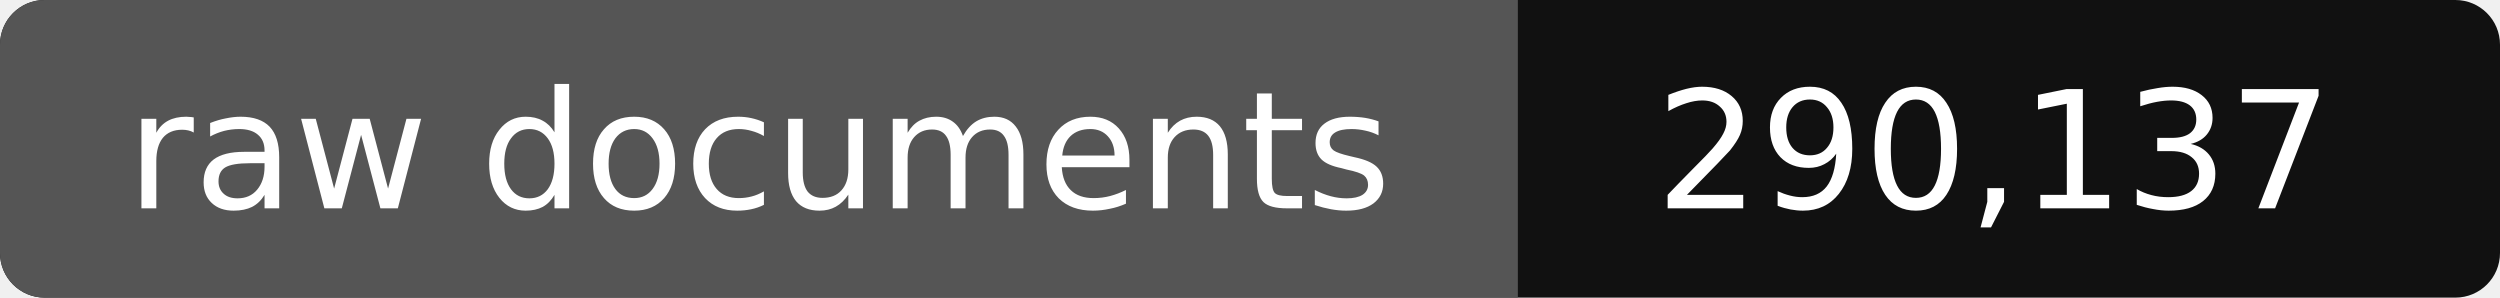
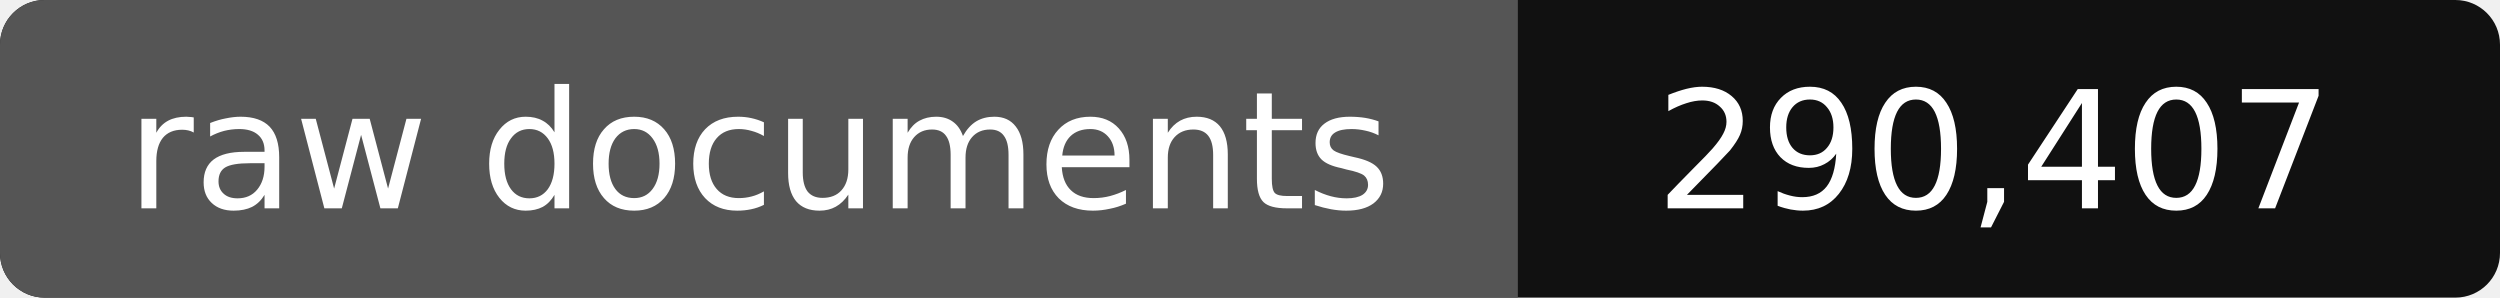
- <svg xmlns="http://www.w3.org/2000/svg" width="168" height="20" role="img" aria-label="raw documents: 290,137">
+ <svg xmlns="http://www.w3.org/2000/svg" width="168" height="20" role="img" aria-label="raw documents: 290,407">
  <rect width="168" height="20" rx="3" fill="#111" />
  <path fill="#555" d="M3 0h99v20H3a3 3 0 0 1-3-3V3a3 3 0 0 1 3-3z" />
  <g fill="#fff" text-anchor="middle" font-family="Verdana,DejaVu Sans,sans-serif" font-size="11">
    <text x="51" y="14">raw documents</text>
-     <text x="134" y="14">290,137</text>
+     <text x="134" y="14">290,407</text>
  </g>
</svg>
